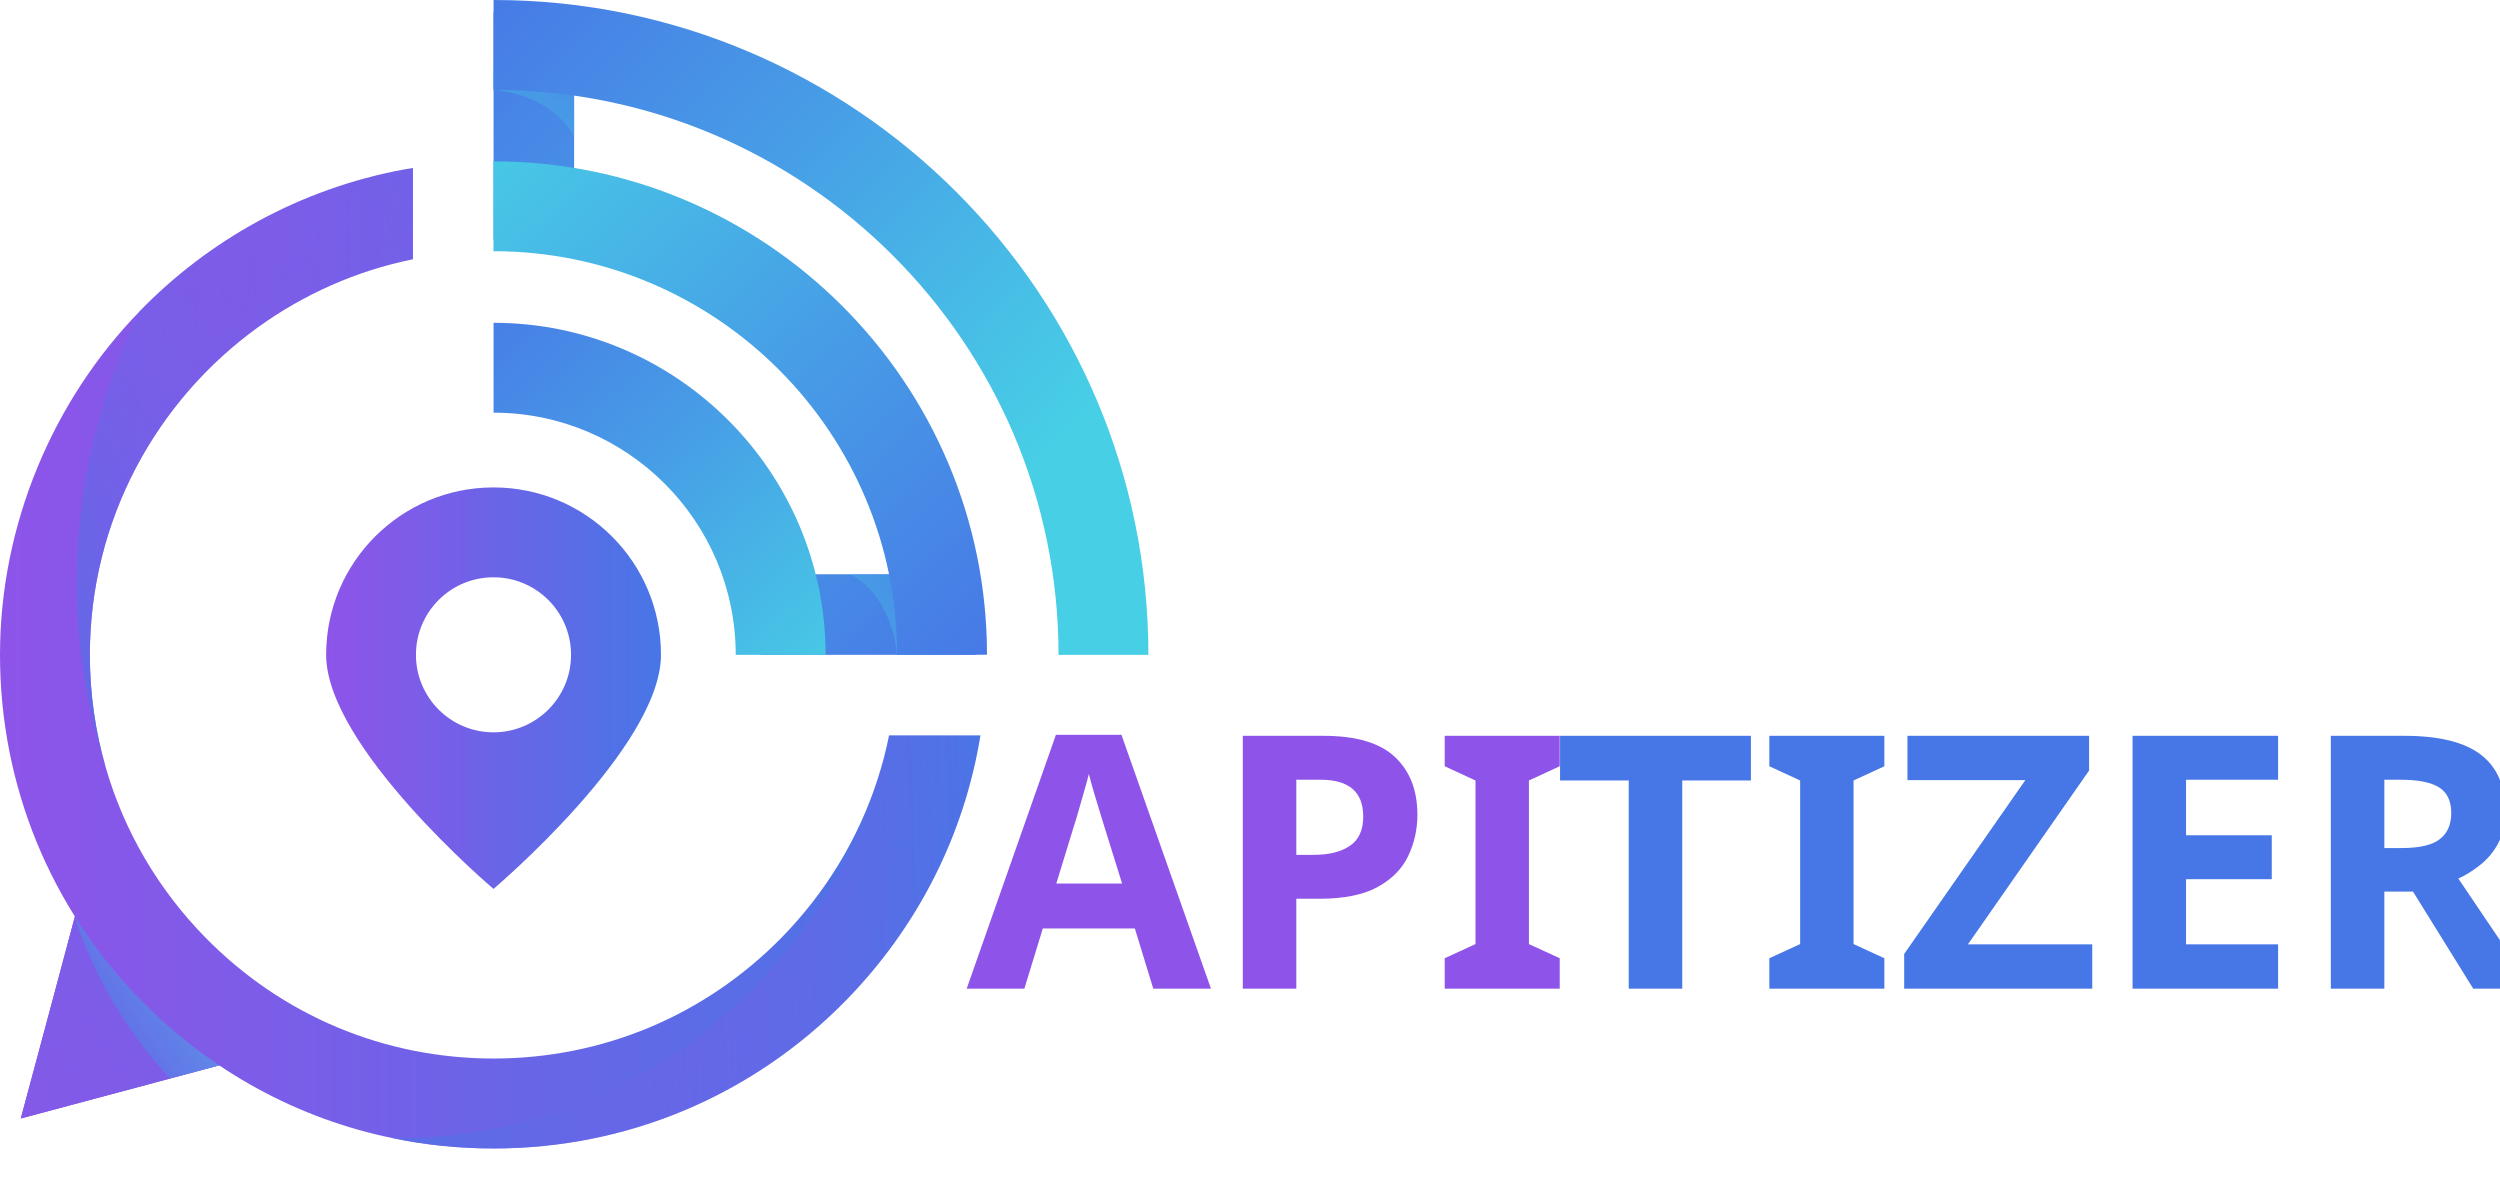
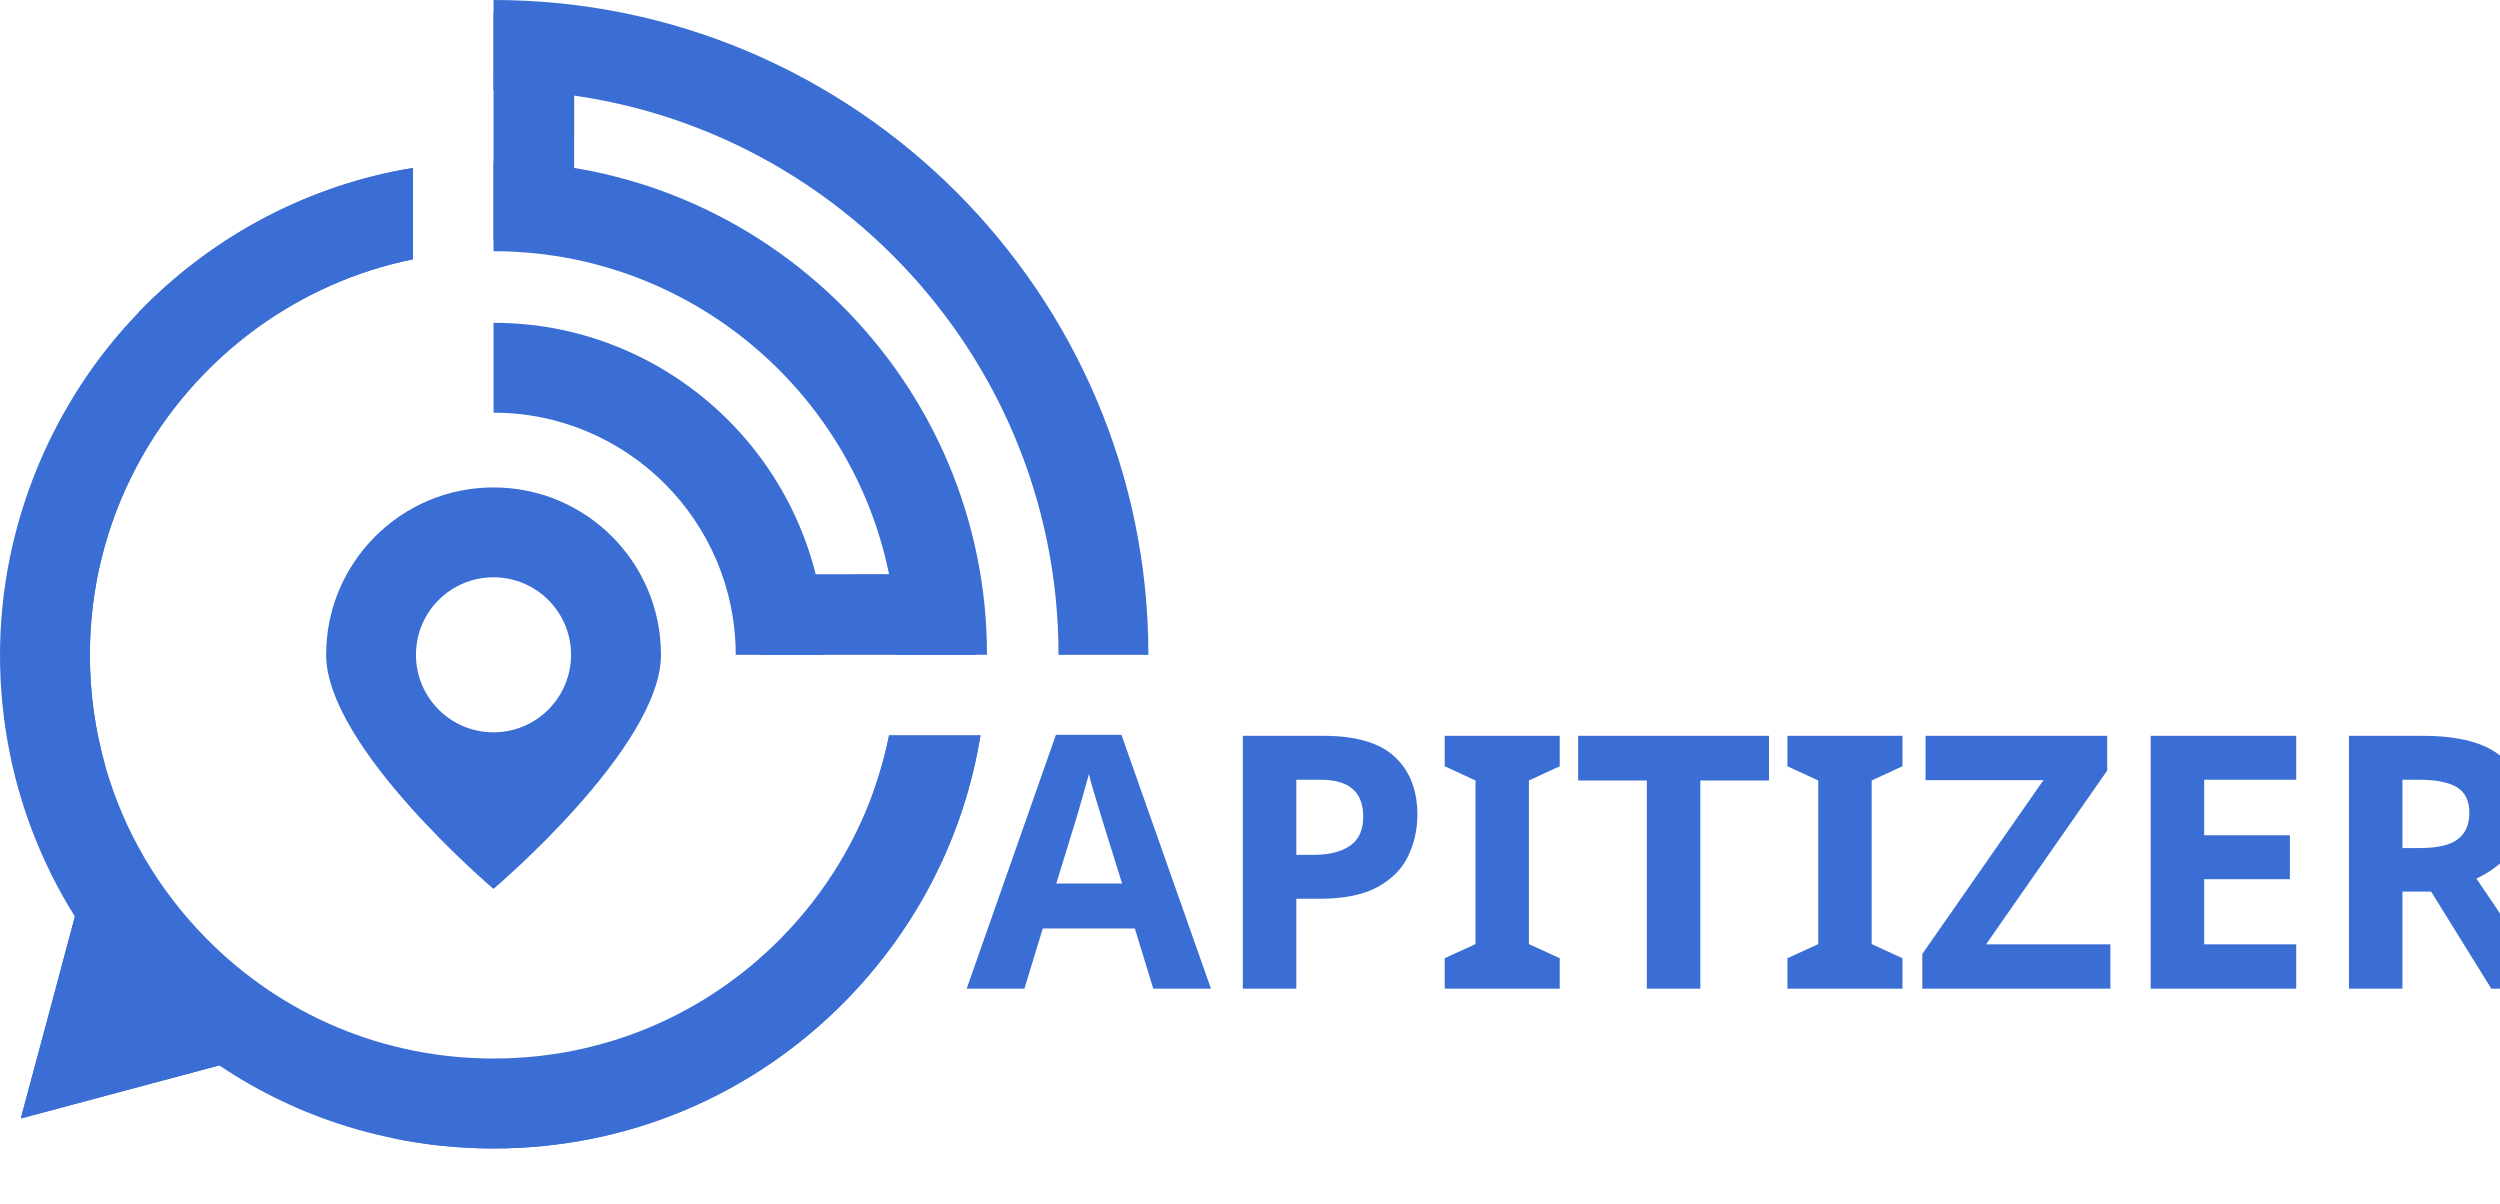
- <svg xmlns="http://www.w3.org/2000/svg" xmlns:xlink="http://www.w3.org/1999/xlink" viewBox="0 0 419.76 202.03">
-   <defs>
-     <linearGradient id="linear-gradient" x1="-25.86" y1="198.98" x2="153.98" y2="79.66" gradientUnits="userSpaceOnUse">
-       <stop offset="0" stop-color="#8e54e9" />
-       <stop offset=".59" stop-color="#6567e7" />
-       <stop offset="1" stop-color="#4776e6" />
-     </linearGradient>
-     <linearGradient id="linear-gradient-2" x1="-25.86" y1="198.98" x2="153.95" y2="79.67" xlink:href="#linear-gradient" />
-     <linearGradient id="New_Gradient_Swatch_1" data-name="New Gradient Swatch 1" x1="15.64" y1="173.34" x2="32.99" y2="161.84" gradientUnits="userSpaceOnUse">
-       <stop offset="0" stop-color="#4776e6" />
-       <stop offset=".48" stop-color="#479ee6" />
-       <stop offset="1" stop-color="#47cfe6" />
-     </linearGradient>
-     <linearGradient id="New_Gradient_Swatch_1-2" data-name="New Gradient Swatch 1" x1="161.28" y1="119.89" x2="71.78" y2="23.01" xlink:href="#New_Gradient_Swatch_1" />
-     <linearGradient id="New_Gradient_Swatch_1-3" data-name="New Gradient Swatch 1" x1="70.37" y1="2.82" x2="162.42" y2="90.33" gradientTransform="translate(179.26 42.26) rotate(-180)" xlink:href="#New_Gradient_Swatch_1" />
-     <linearGradient id="New_Gradient_Swatch_1-4" data-name="New Gradient Swatch 1" x1="109.44" y1="-.54" x2="79.44" y2="26.65" xlink:href="#New_Gradient_Swatch_1" />
-     <linearGradient id="New_Gradient_Swatch_1-5" data-name="New Gradient Swatch 1" x1="276.57" y1="194.43" x2="246.56" y2="221.61" gradientTransform="translate(360.65 359.94) rotate(-90) scale(1 -1)" xlink:href="#New_Gradient_Swatch_1" />
-     <linearGradient id="linear-gradient-3" x1="54.76" y1="115.55" x2="110.98" y2="115.55" xlink:href="#linear-gradient" />
-     <linearGradient id="New_Gradient_Swatch_1-6" data-name="New Gradient Swatch 1" x1="83.18" y1="-10.65" x2="175.23" y2="76.85" xlink:href="#New_Gradient_Swatch_1" />
-     <linearGradient id="New_Gradient_Swatch_1-7" data-name="New Gradient Swatch 1" x1="171.22" y1="110.7" x2="81.73" y2="13.82" xlink:href="#New_Gradient_Swatch_1" />
-     <linearGradient id="New_Gradient_Swatch_1-8" data-name="New Gradient Swatch 1" x1="78.71" y1="43.62" x2="143.77" y2="115.21" xlink:href="#New_Gradient_Swatch_1" />
-     <linearGradient id="linear-gradient-4" x1="0" y1="110.51" x2="164.62" y2="110.51" xlink:href="#linear-gradient" />
-     <linearGradient id="linear-gradient-5" x1="82.9" y1="61.26" x2="-16.82" y2="102.18" gradientUnits="userSpaceOnUse">
-       <stop offset="0" stop-color="#8e54e9" stop-opacity="0" />
-       <stop offset=".2" stop-color="#815ae8" stop-opacity=".18" />
-       <stop offset=".65" stop-color="#6169e7" stop-opacity=".63" />
-       <stop offset="1" stop-color="#4776e6" />
-     </linearGradient>
-     <linearGradient id="linear-gradient-6" x1="173.58" y1="155.51" x2="46.02" y2="161.48" xlink:href="#linear-gradient-5" />
-   </defs>
+ <svg xmlns="http://www.w3.org/2000/svg" viewBox="0 0 419.76 202.03">
  <g isolation="isolate">
    <g id="Layer_2" data-name="Layer 2">
      <g id="Objects">
        <g>
-           <path d="m41.66,177.58l-18.54,4.97-19.63,5.25,5.27-19.63,5.05-18.92c7.04,11.41,16.57,21.1,27.85,28.32Z" fill="url(#linear-gradient)" />
-           <path d="m41.66,177.58l-13.1,3.5-5.43,1.46-19.64,5.25,5.27-19.62,3.82-14.29,1.24-4.63c2.13,3.46,4.48,6.76,7.06,9.87,5.9,7.18,12.92,13.42,20.78,18.46Z" fill="url(#linear-gradient-2)" />
-           <path d="m41.66,177.58l-13.1,3.5c-12.15-12.92-15.98-27.2-15.98-27.2,0,0,3.46,2.19,8.3,5.24,5.9,7.18,12.92,13.42,20.78,18.46Z" fill="url(#New_Gradient_Swatch_1)" mix-blend-mode="multiply" opacity=".5" />
-           <polyline points="163.99 96.42 127.71 96.42 127.71 109.95 163.99 109.95" fill="url(#New_Gradient_Swatch_1-2)" />
-           <rect x="82.86" y="2.07" width="13.53" height="38.11" transform="translate(179.26 42.26) rotate(180)" fill="url(#New_Gradient_Swatch_1-3)" />
-           <path d="m82.86,15.09s9.53.48,13.53,7.79v-13.57l-13.53,2.63v3.15Z" fill="url(#New_Gradient_Swatch_1-4)" mix-blend-mode="multiply" opacity=".5" />
-           <path d="m150.59,109.95s-.48-9.53-7.79-13.53h13.57l-2.63,13.53h-3.15Z" fill="url(#New_Gradient_Swatch_1-5)" mix-blend-mode="multiply" opacity=".5" />
-           <path d="m82.86,81.84c-15.52,0-28.1,12.59-28.1,28.1s28.1,39.31,28.1,39.31c0,0,28.12-23.78,28.12-39.31s-12.59-28.1-28.12-28.1Zm0,41.12c-7.19,0-13.02-5.82-13.02-13.02s5.83-13.01,13.02-13.01,13.02,5.82,13.02,13.01-5.83,13.02-13.02,13.02Z" fill="url(#linear-gradient-3)" />
-           <path d="m177.73,109.95c0-52.31-42.55-94.86-94.86-94.86V0c60.63,0,109.95,49.33,109.95,109.95" fill="url(#New_Gradient_Swatch_1-6)" />
-           <path d="m165.72,109.94c0-45.69-37.17-82.85-82.86-82.85v15.09c37.37,0,67.77,30.4,67.77,67.75h15.09" fill="url(#New_Gradient_Swatch_1-7)" />
-           <path d="m138.62,109.95h-15.09c0-22.42-18.24-40.66-40.66-40.66v-15.09c30.74,0,55.75,25.01,55.75,55.76Z" fill="url(#New_Gradient_Swatch_1-8)" />
-           <path d="m164.62,123.49c-2.73,16.77-10.57,32.24-22.69,44.59-15.7,15.95-36.68,24.75-59.07,24.75-5.74,0-11.37-.57-16.84-1.71-15.94-3.26-30.53-11.17-42.22-23.05C8.45,152.47,0,131.83,0,109.95s8.92-42.73,23.41-57.64c11.7-12.07,27.05-20.6,44.22-23.82.57-.09,1.13-.2,1.71-.29v15.33c-9.55,1.93-18.37,5.9-26.01,11.4-17.09,12.33-28.24,32.41-28.24,55.01,0,6.49.91,12.84,2.67,18.93,3.08,10.67,8.8,20.48,16.8,28.62,12.83,13.04,29.99,20.24,48.3,20.24s35.47-7.2,48.31-20.24c7.5-7.64,12.98-16.74,16.18-26.64.78-2.4,1.43-4.86,1.93-7.37h15.33" fill="url(#linear-gradient-4)" />
-           <path d="m67.63,28.49c-17.18,3.21-32.53,11.74-44.22,23.82-2.46,5.04-4.51,10.32-6.16,15.82-5.98,20.12-5.75,41.13.51,60.75-1.77-6.08-2.67-12.44-2.67-18.93,0-22.61,11.15-42.68,28.24-55.01,7.64-5.49,16.45-9.46,26.01-11.4v-15.33c-.57.09-1.13.2-1.71.29Z" fill="url(#linear-gradient-5)" mix-blend-mode="multiply" />
-           <path d="m164.62,123.49c-2.73,16.77-10.57,32.24-22.69,44.59-15.7,15.95-36.68,24.75-59.07,24.75-5.74,0-11.37-.57-16.84-1.71h.33c22.87,0,44.25-9,60.28-25.27,9.8-9.96,16.84-21.95,20.72-35,.78-2.4,1.43-4.86,1.93-7.37h15.33" fill="url(#linear-gradient-6)" mix-blend-mode="multiply" />
+           <path d="m41.66,177.58l-18.54,4.97-19.63,5.25,5.27-19.63,5.05-18.92c7.04,11.41,16.57,21.1,27.85,28.32Z" fill="#3a6ed4" />
+           <path d="m41.66,177.58l-13.1,3.5-5.43,1.46-19.64,5.25,5.27-19.62,3.82-14.29,1.24-4.63c2.13,3.46,4.48,6.76,7.06,9.87,5.9,7.18,12.92,13.42,20.78,18.46Z" fill="#3a6ed4" />
+           <path d="m41.66,177.58l-13.1,3.5c-12.15-12.92-15.98-27.2-15.98-27.2,0,0,3.46,2.19,8.3,5.24,5.9,7.18,12.92,13.42,20.78,18.46Z" fill="#3a6ed4" mix-blend-mode="multiply" opacity=".5" />
+           <polyline points="163.99 96.42 127.71 96.42 127.71 109.95 163.99 109.95" fill="#3a6ed4" />
+           <rect x="82.86" y="2.07" width="13.53" height="38.11" transform="translate(179.26 42.26) rotate(180)" fill="#3a6ed4" />
+           <path d="m82.86,15.09s9.53.48,13.53,7.79v-13.57l-13.53,2.63v3.15Z" fill="#3a6ed4" mix-blend-mode="multiply" opacity=".5" />
+           <path d="m150.59,109.95s-.48-9.53-7.79-13.53h13.57l-2.63,13.53h-3.15Z" fill="#3a6ed4" mix-blend-mode="multiply" opacity=".5" />
+           <path d="m82.86,81.84c-15.52,0-28.1,12.59-28.1,28.1s28.1,39.31,28.1,39.31c0,0,28.12-23.78,28.12-39.31s-12.59-28.1-28.12-28.1Zm0,41.12c-7.19,0-13.02-5.82-13.02-13.02s5.83-13.01,13.02-13.01,13.02,5.82,13.02,13.01-5.83,13.02-13.02,13.02Z" fill="#3a6ed4" />
+           <path d="m177.73,109.95c0-52.31-42.55-94.86-94.86-94.86V0c60.63,0,109.95,49.33,109.95,109.95" fill="#3a6ed4" />
+           <path d="m165.72,109.94c0-45.69-37.17-82.85-82.86-82.85v15.09c37.37,0,67.77,30.4,67.77,67.75h15.09" fill="#3a6ed4" />
+           <path d="m138.62,109.95h-15.09c0-22.42-18.24-40.66-40.66-40.66v-15.09c30.74,0,55.75,25.01,55.75,55.76Z" fill="#3a6ed4" />
+           <path d="m164.62,123.49c-2.73,16.77-10.57,32.24-22.69,44.59-15.7,15.95-36.68,24.75-59.07,24.75-5.74,0-11.37-.57-16.84-1.71-15.94-3.26-30.53-11.17-42.22-23.05C8.45,152.47,0,131.83,0,109.95s8.92-42.73,23.41-57.64c11.7-12.07,27.05-20.6,44.22-23.82.57-.09,1.13-.2,1.71-.29v15.33c-9.55,1.93-18.37,5.9-26.01,11.4-17.09,12.33-28.24,32.41-28.24,55.01,0,6.49.91,12.84,2.67,18.93,3.08,10.67,8.8,20.48,16.8,28.62,12.83,13.04,29.99,20.24,48.3,20.24s35.47-7.2,48.31-20.24c7.5-7.64,12.98-16.74,16.18-26.64.78-2.4,1.43-4.86,1.93-7.37h15.33" fill="#3a6ed4" />
+           <path d="m67.63,28.49c-17.18,3.21-32.53,11.74-44.22,23.82-2.46,5.04-4.51,10.32-6.16,15.82-5.98,20.12-5.75,41.13.51,60.75-1.77-6.08-2.67-12.44-2.67-18.93,0-22.61,11.15-42.68,28.24-55.01,7.64-5.49,16.45-9.46,26.01-11.4v-15.33c-.57.09-1.13.2-1.71.29Z" fill="#3a6ed4" mix-blend-mode="multiply" />
+           <path d="m164.62,123.49c-2.73,16.77-10.57,32.24-22.69,44.59-15.7,15.95-36.68,24.75-59.07,24.75-5.74,0-11.37-.57-16.84-1.71h.33c22.87,0,44.25-9,60.28-25.27,9.8-9.96,16.84-21.95,20.72-35,.78-2.4,1.43-4.86,1.93-7.37h15.33" fill="#3a6ed4" mix-blend-mode="multiply" />
        </g>
      </g>
      <g id="Texts">
-         <text transform="translate(162.31 166)" font-family="Poppins-Bold, Poppins" font-size="59.45" font-weight="700">
-           <tspan x="0" y="0" fill="#8e54e9">API</tspan>
-           <tspan x="98.44" y="0" fill="#4776e6">TIZER</tspan>
+         <text transform="translate(162.31 166)" fill="#3a6ed4" font-family="Poppins-Bold, Poppins" font-size="59.45" font-weight="700">
+           <tspan x="0" y="0">APITIZER</tspan>
        </text>
      </g>
    </g>
  </g>
</svg>
